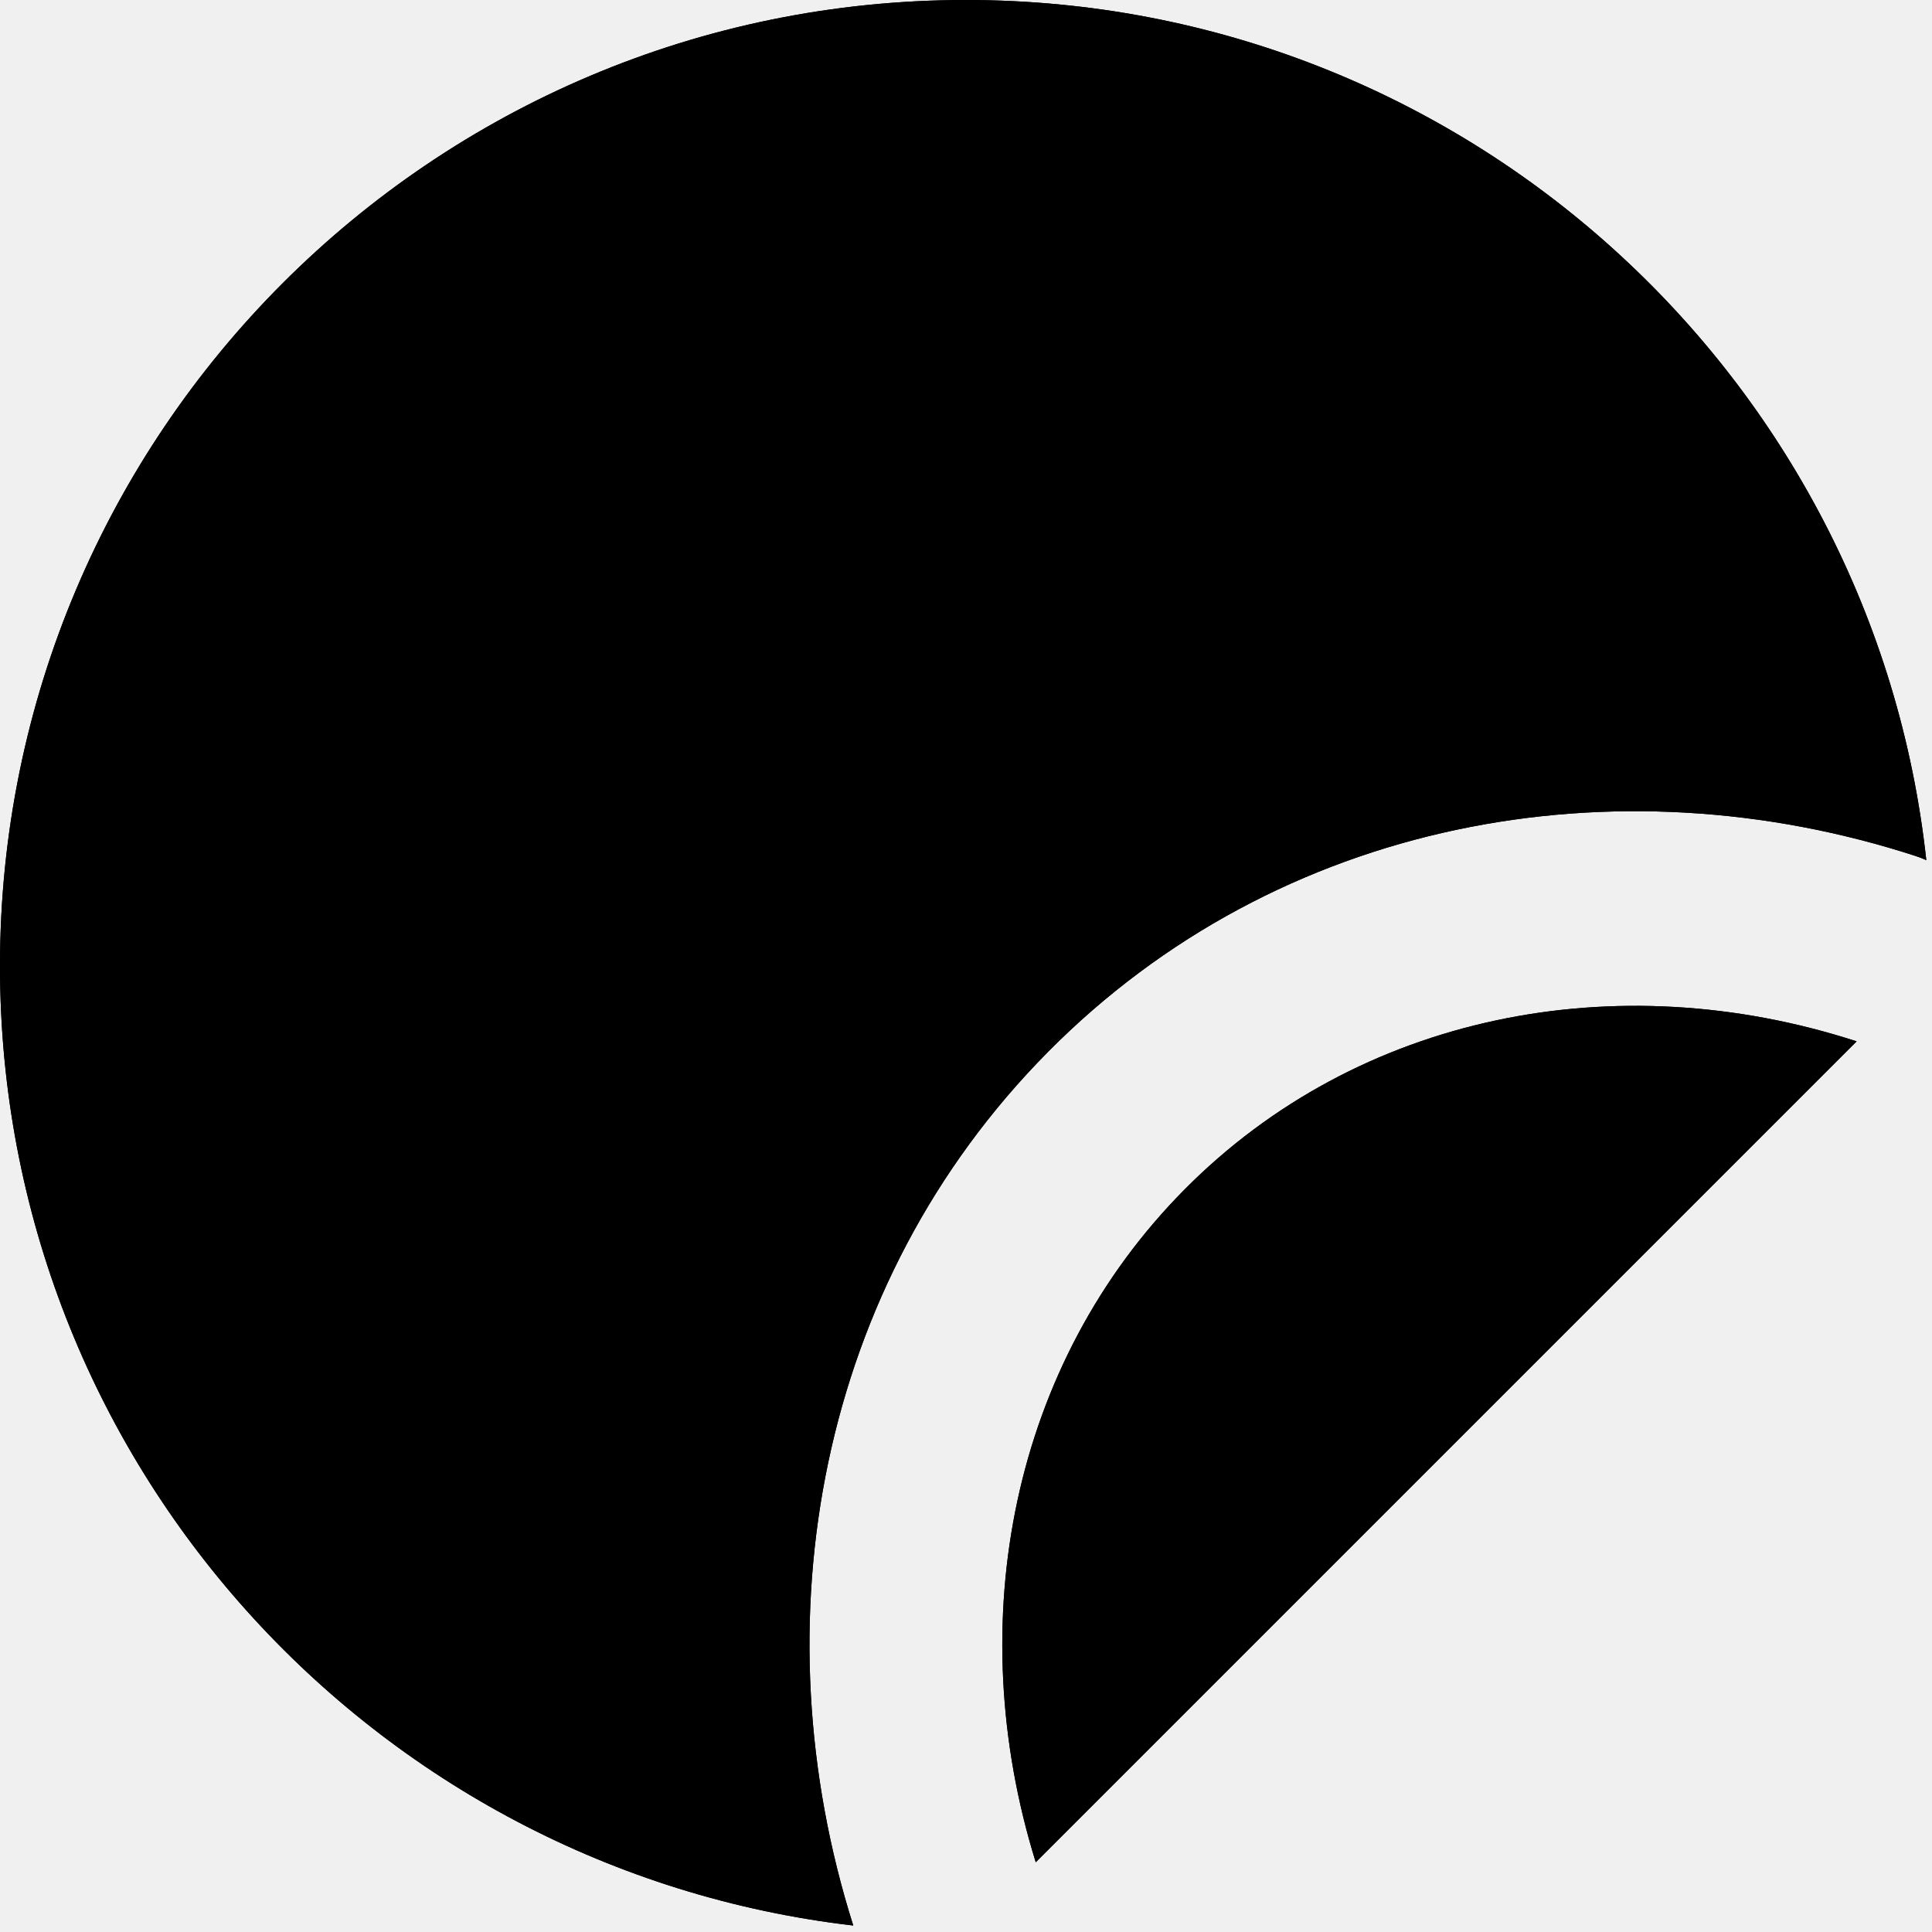
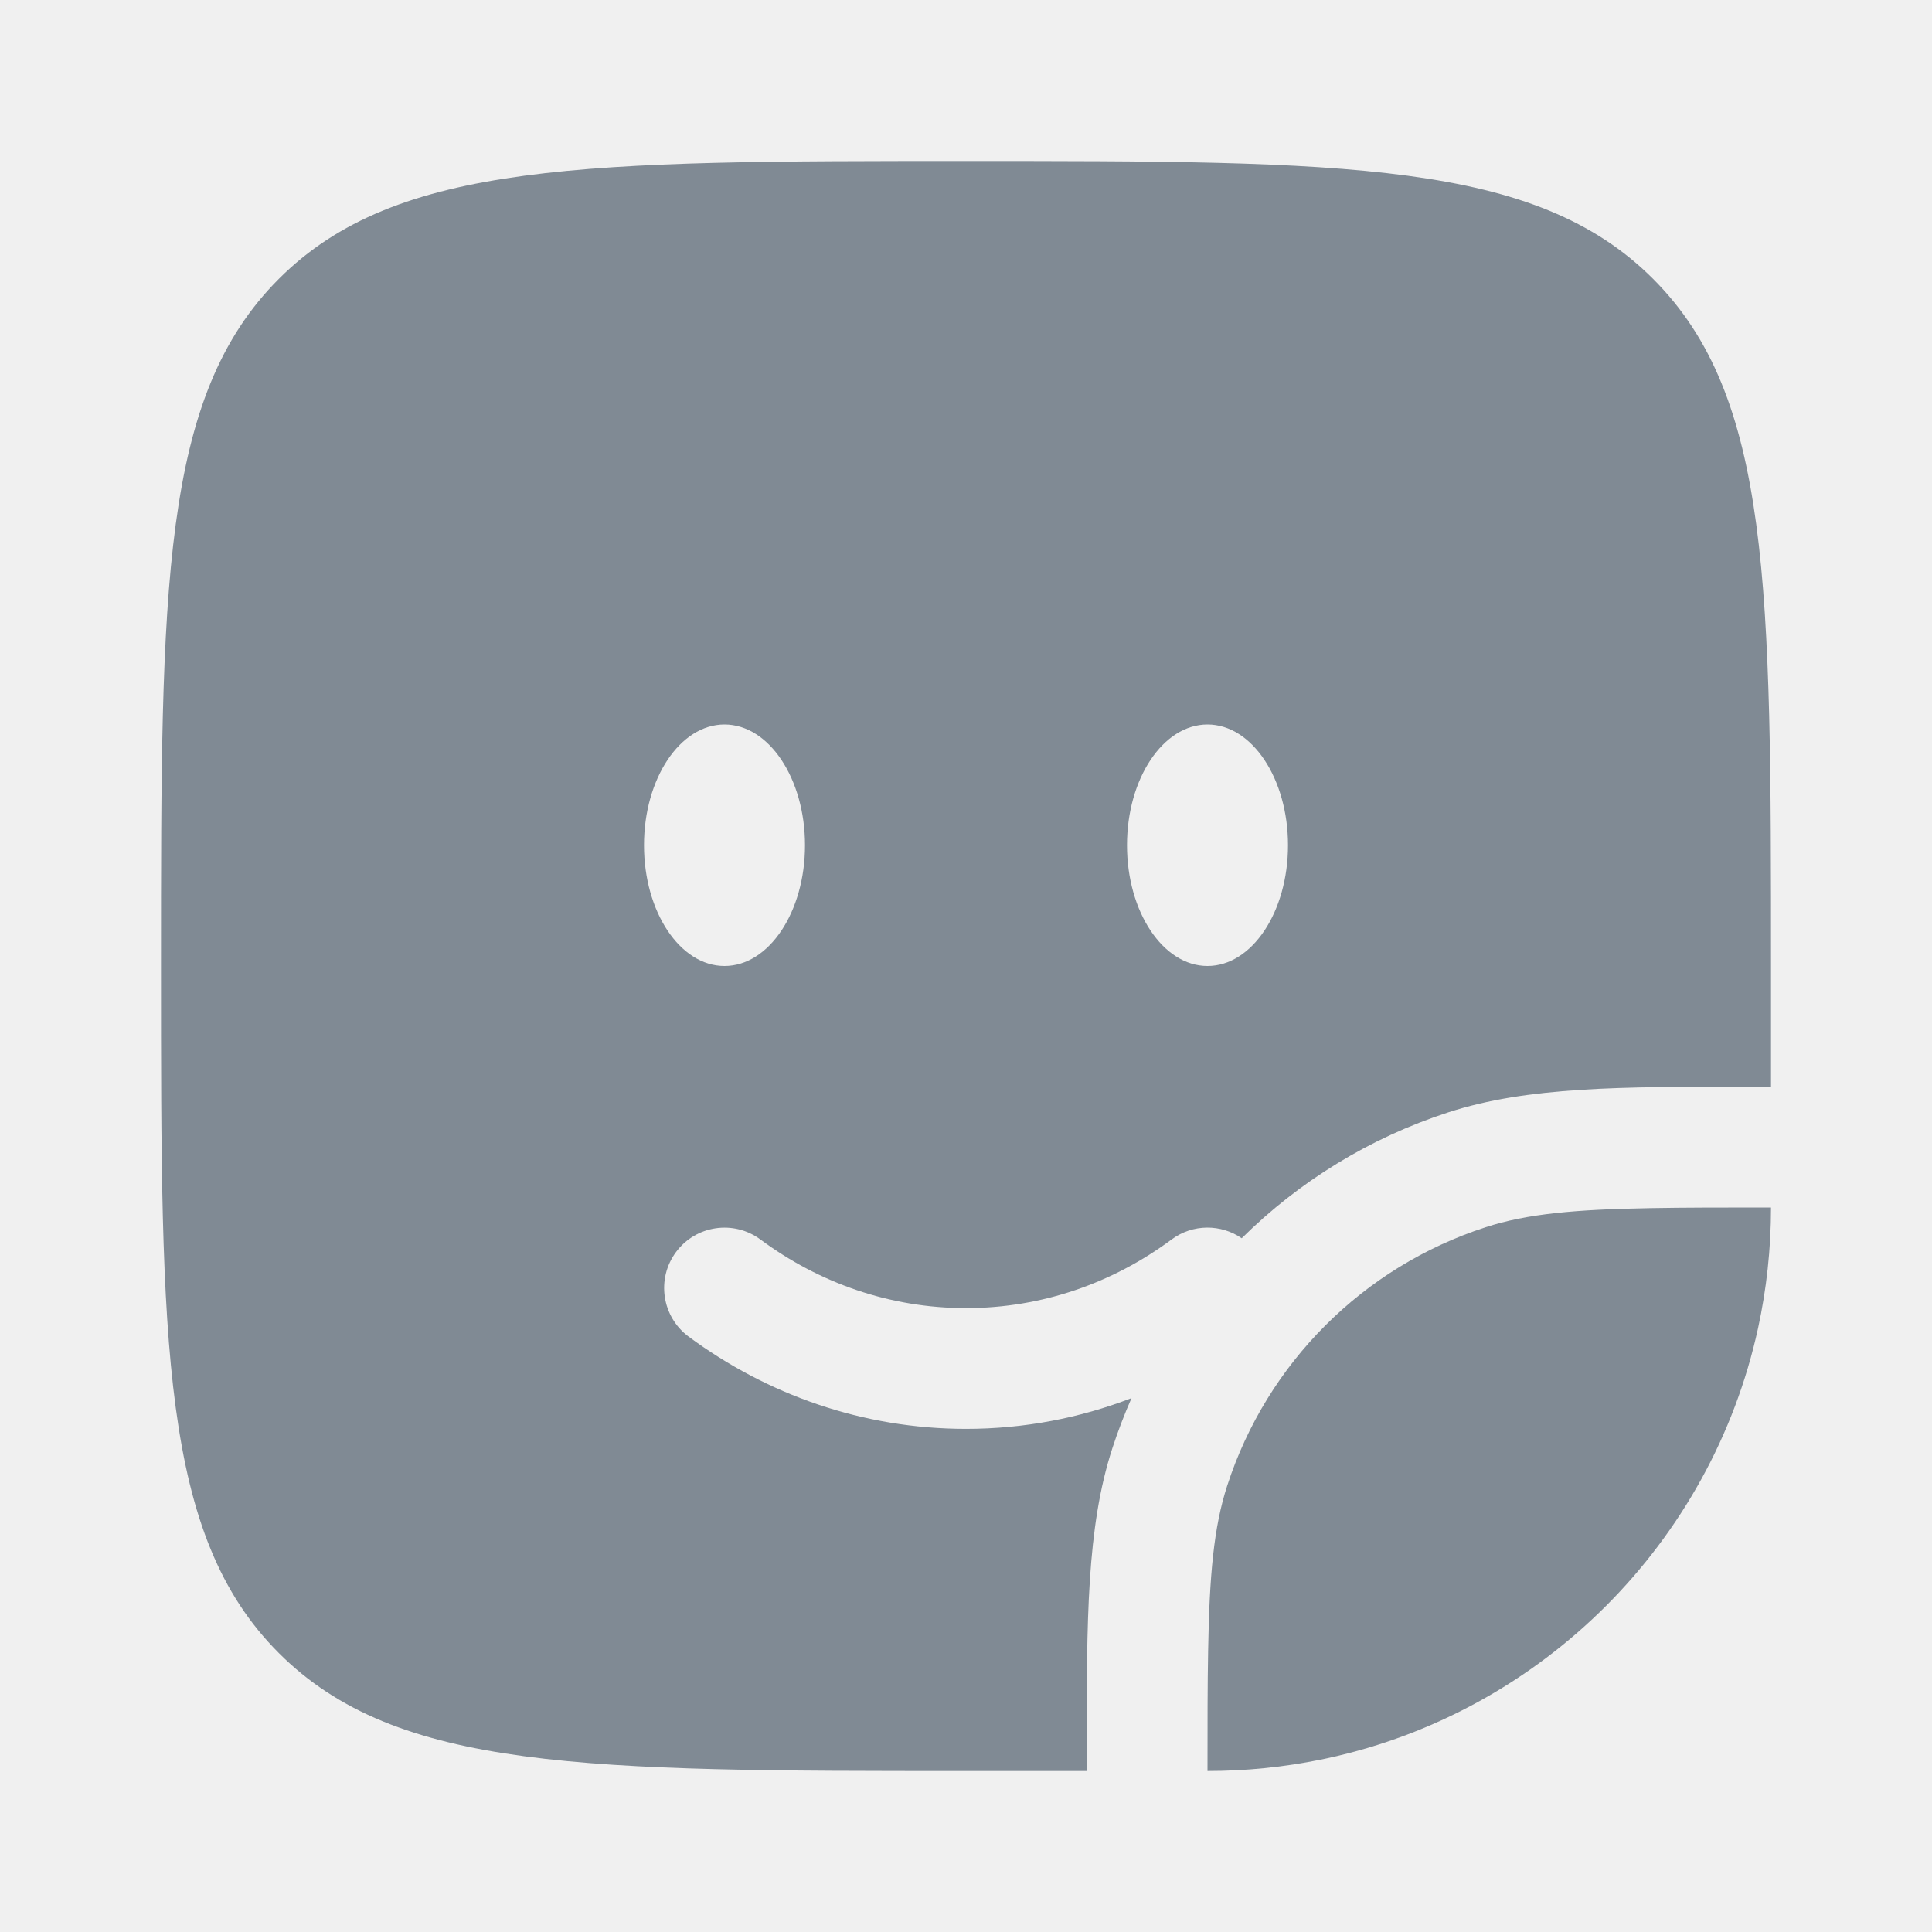
- <svg xmlns="http://www.w3.org/2000/svg" width="20" height="20" viewBox="0 0 20 20" fill="none">
-   <mask id="path-1-inside-1" fill="white">
-     <path fill-rule="evenodd" clip-rule="evenodd" d="M8.833 19.933C3.86 19.354 0 15.128 0 10C0 4.477 4.477 0 10 0C15.153 0 19.395 3.897 19.941 8.904C19.906 8.889 19.87 8.874 19.833 8.862C16.72 7.85 13.239 8.477 10.849 10.889C8.464 13.296 7.84 16.797 8.833 19.933ZM10.722 19.278L19.22 10.78C16.733 9.973 14.06 10.499 12.261 12.315C10.476 14.116 9.948 16.785 10.722 19.278Z" />
-   </mask>
-   <path fill-rule="evenodd" clip-rule="evenodd" d="M8.833 19.933C3.86 19.354 0 15.128 0 10C0 4.477 4.477 0 10 0C15.153 0 19.395 3.897 19.941 8.904C19.906 8.889 19.87 8.874 19.833 8.862C16.72 7.85 13.239 8.477 10.849 10.889C8.464 13.296 7.84 16.797 8.833 19.933ZM10.722 19.278L19.22 10.78C16.733 9.973 14.06 10.499 12.261 12.315C10.476 14.116 9.948 16.785 10.722 19.278Z" fill="black" />
-   <path d="M8.833 19.933L8.717 20.923C9.054 20.962 9.387 20.828 9.602 20.567C9.817 20.306 9.886 19.954 9.784 19.632L8.833 19.933ZM19.941 8.904L19.525 9.811C19.852 9.961 20.233 9.923 20.524 9.713C20.815 9.503 20.971 9.153 20.932 8.796L19.941 8.904ZM19.833 8.862L20.141 7.914L20.141 7.914L19.833 8.862ZM10.849 10.889L11.557 11.591L10.849 10.889ZM10.722 19.278L9.77 19.573C9.873 19.907 10.144 20.162 10.483 20.246C10.822 20.33 11.18 20.23 11.428 19.983L10.722 19.278ZM19.22 10.78L19.925 11.486C20.17 11.24 20.27 10.885 20.189 10.548C20.108 10.21 19.858 9.939 19.528 9.832L19.22 10.78ZM12.261 12.315L12.969 13.017L12.261 12.315ZM-0.997 10C-0.997 15.64 3.248 20.287 8.717 20.923L8.948 18.942C4.472 18.422 0.997 14.616 0.997 10H-0.997ZM10 -0.997C3.926 -0.997 -0.997 3.926 -0.997 10H0.997C0.997 5.028 5.028 0.997 10 0.997V-0.997ZM20.932 8.796C20.332 3.288 15.667 -0.997 10 -0.997V0.997C14.638 0.997 18.458 4.506 18.949 9.012L20.932 8.796ZM19.525 9.811L19.525 9.811L20.356 7.998C20.287 7.966 20.215 7.938 20.141 7.914L19.525 9.811ZM11.557 11.591C13.652 9.477 16.727 8.902 19.525 9.811L20.141 7.914C16.712 6.799 12.826 7.477 10.14 10.187L11.557 11.591ZM9.784 19.632C8.889 16.804 9.465 13.702 11.557 11.591L10.14 10.187C7.463 12.889 6.792 16.789 7.882 20.233L9.784 19.632ZM11.428 19.983L19.925 11.486L18.514 10.075L10.017 18.573L11.428 19.983ZM19.528 9.832C16.724 8.921 13.646 9.5 11.552 11.612L12.969 13.017C14.474 11.498 16.742 11.024 18.911 11.729L19.528 9.832ZM11.552 11.612C9.478 13.706 8.9 16.772 9.77 19.573L11.675 18.982C10.997 16.798 11.475 14.525 12.969 13.017L11.552 11.612Z" fill="black" mask="url(#path-1-inside-1)" />
+ <svg xmlns="http://www.w3.org/2000/svg" width="800px" height="800px" viewBox="0 0 24 24" fill="none">
+   <g id="SVGRepo_bgCarrier" stroke-width="0" />
+   <g id="SVGRepo_tracerCarrier" stroke-linecap="round" stroke-linejoin="round" />
+   <g id="SVGRepo_iconCarrier">
+     <path fill-rule="evenodd" clip-rule="evenodd" d="M16.5 21.839C16.487 21.842 16.474 21.844 16.462 21.847L16.458 21.848C16.442 21.851 16.427 21.855 16.411 21.858L16.409 21.858C16.426 21.855 16.442 21.851 16.458 21.848C16.472 21.845 16.486 21.842 16.5 21.839Z" fill="#808a94" />
+     <path d="M22 15C21.416 15 20.924 15 20.5 15.008C19.572 15.024 18.972 15.077 18.455 15.245C16.933 15.739 15.739 16.933 15.245 18.455C15.077 18.972 15.024 19.572 15.008 20.5C15 20.924 15 21.416 15 22C15.483 22 15.954 21.951 16.409 21.858L16.411 21.858L16.458 21.848L16.462 21.847L16.5 21.839C19.162 21.258 21.258 19.162 21.839 16.5C21.944 16.017 22 15.515 22 15Z" fill="#808a94" />
+     <path fill-rule="evenodd" clip-rule="evenodd" d="M2 12C2 16.714 2 19.071 3.464 20.535C4.929 22 7.286 22 12 22H13.5L13.5 21.741C13.499 20.133 13.498 18.975 13.818 17.991C13.887 17.779 13.967 17.571 14.056 17.368C13.416 17.615 12.723 17.75 12 17.75C10.715 17.75 9.526 17.323 8.553 16.603C8.221 16.356 8.151 15.886 8.398 15.553C8.644 15.221 9.114 15.151 9.447 15.398C10.175 15.937 11.054 16.25 12 16.25C12.946 16.25 13.825 15.937 14.553 15.398C14.818 15.201 15.169 15.205 15.425 15.382C16.137 14.677 17.012 14.136 17.991 13.818C18.975 13.498 20.133 13.499 21.741 13.5L22 13.5V12C22 7.286 22 4.929 20.535 3.464C19.071 2 16.714 2 12 2C7.286 2 4.929 2 3.464 3.464C2 4.929 2 7.286 2 12ZM15 12C15.552 12 16 11.328 16 10.5C16 9.672 15.552 9 15 9C14.448 9 14 9.672 14 10.5C14 11.328 14.448 12 15 12ZM9 12C9.552 12 10 11.328 10 10.5C10 9.672 9.552 9 9 9C8.448 9 8 9.672 8 10.5C8 11.328 8.448 12 9 12Z" fill="#808a94" />
+   </g>
</svg>
